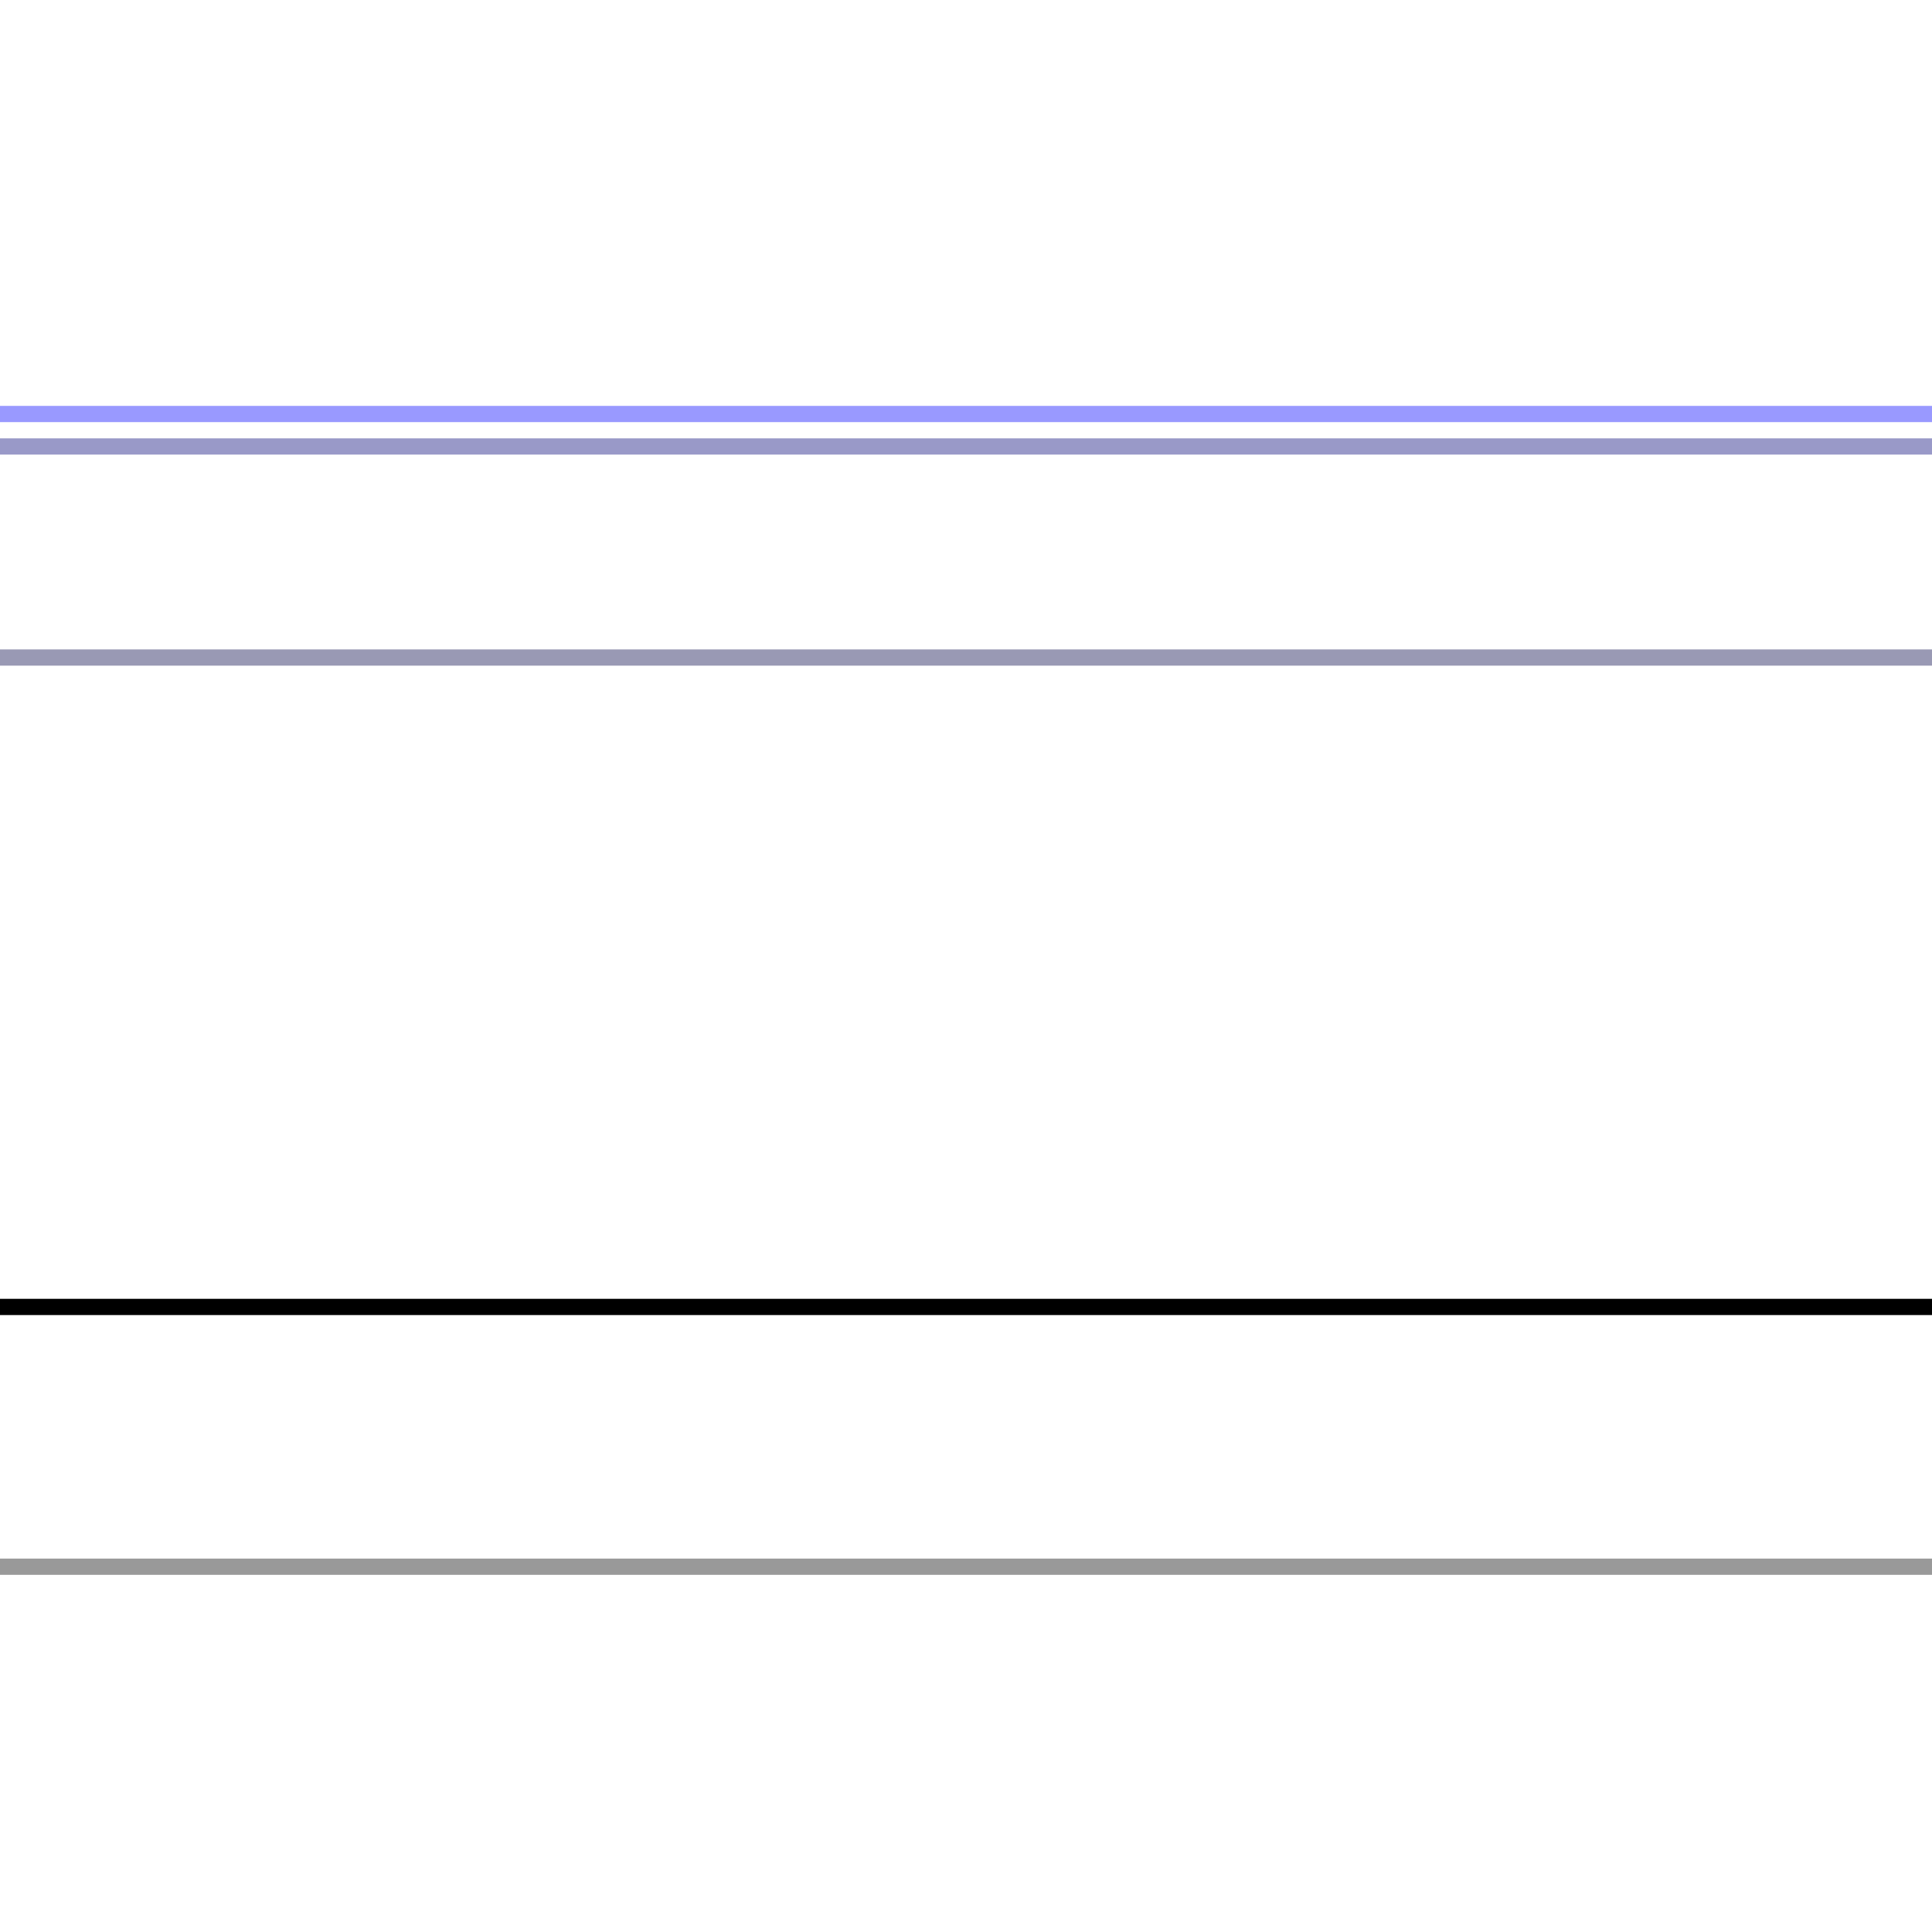
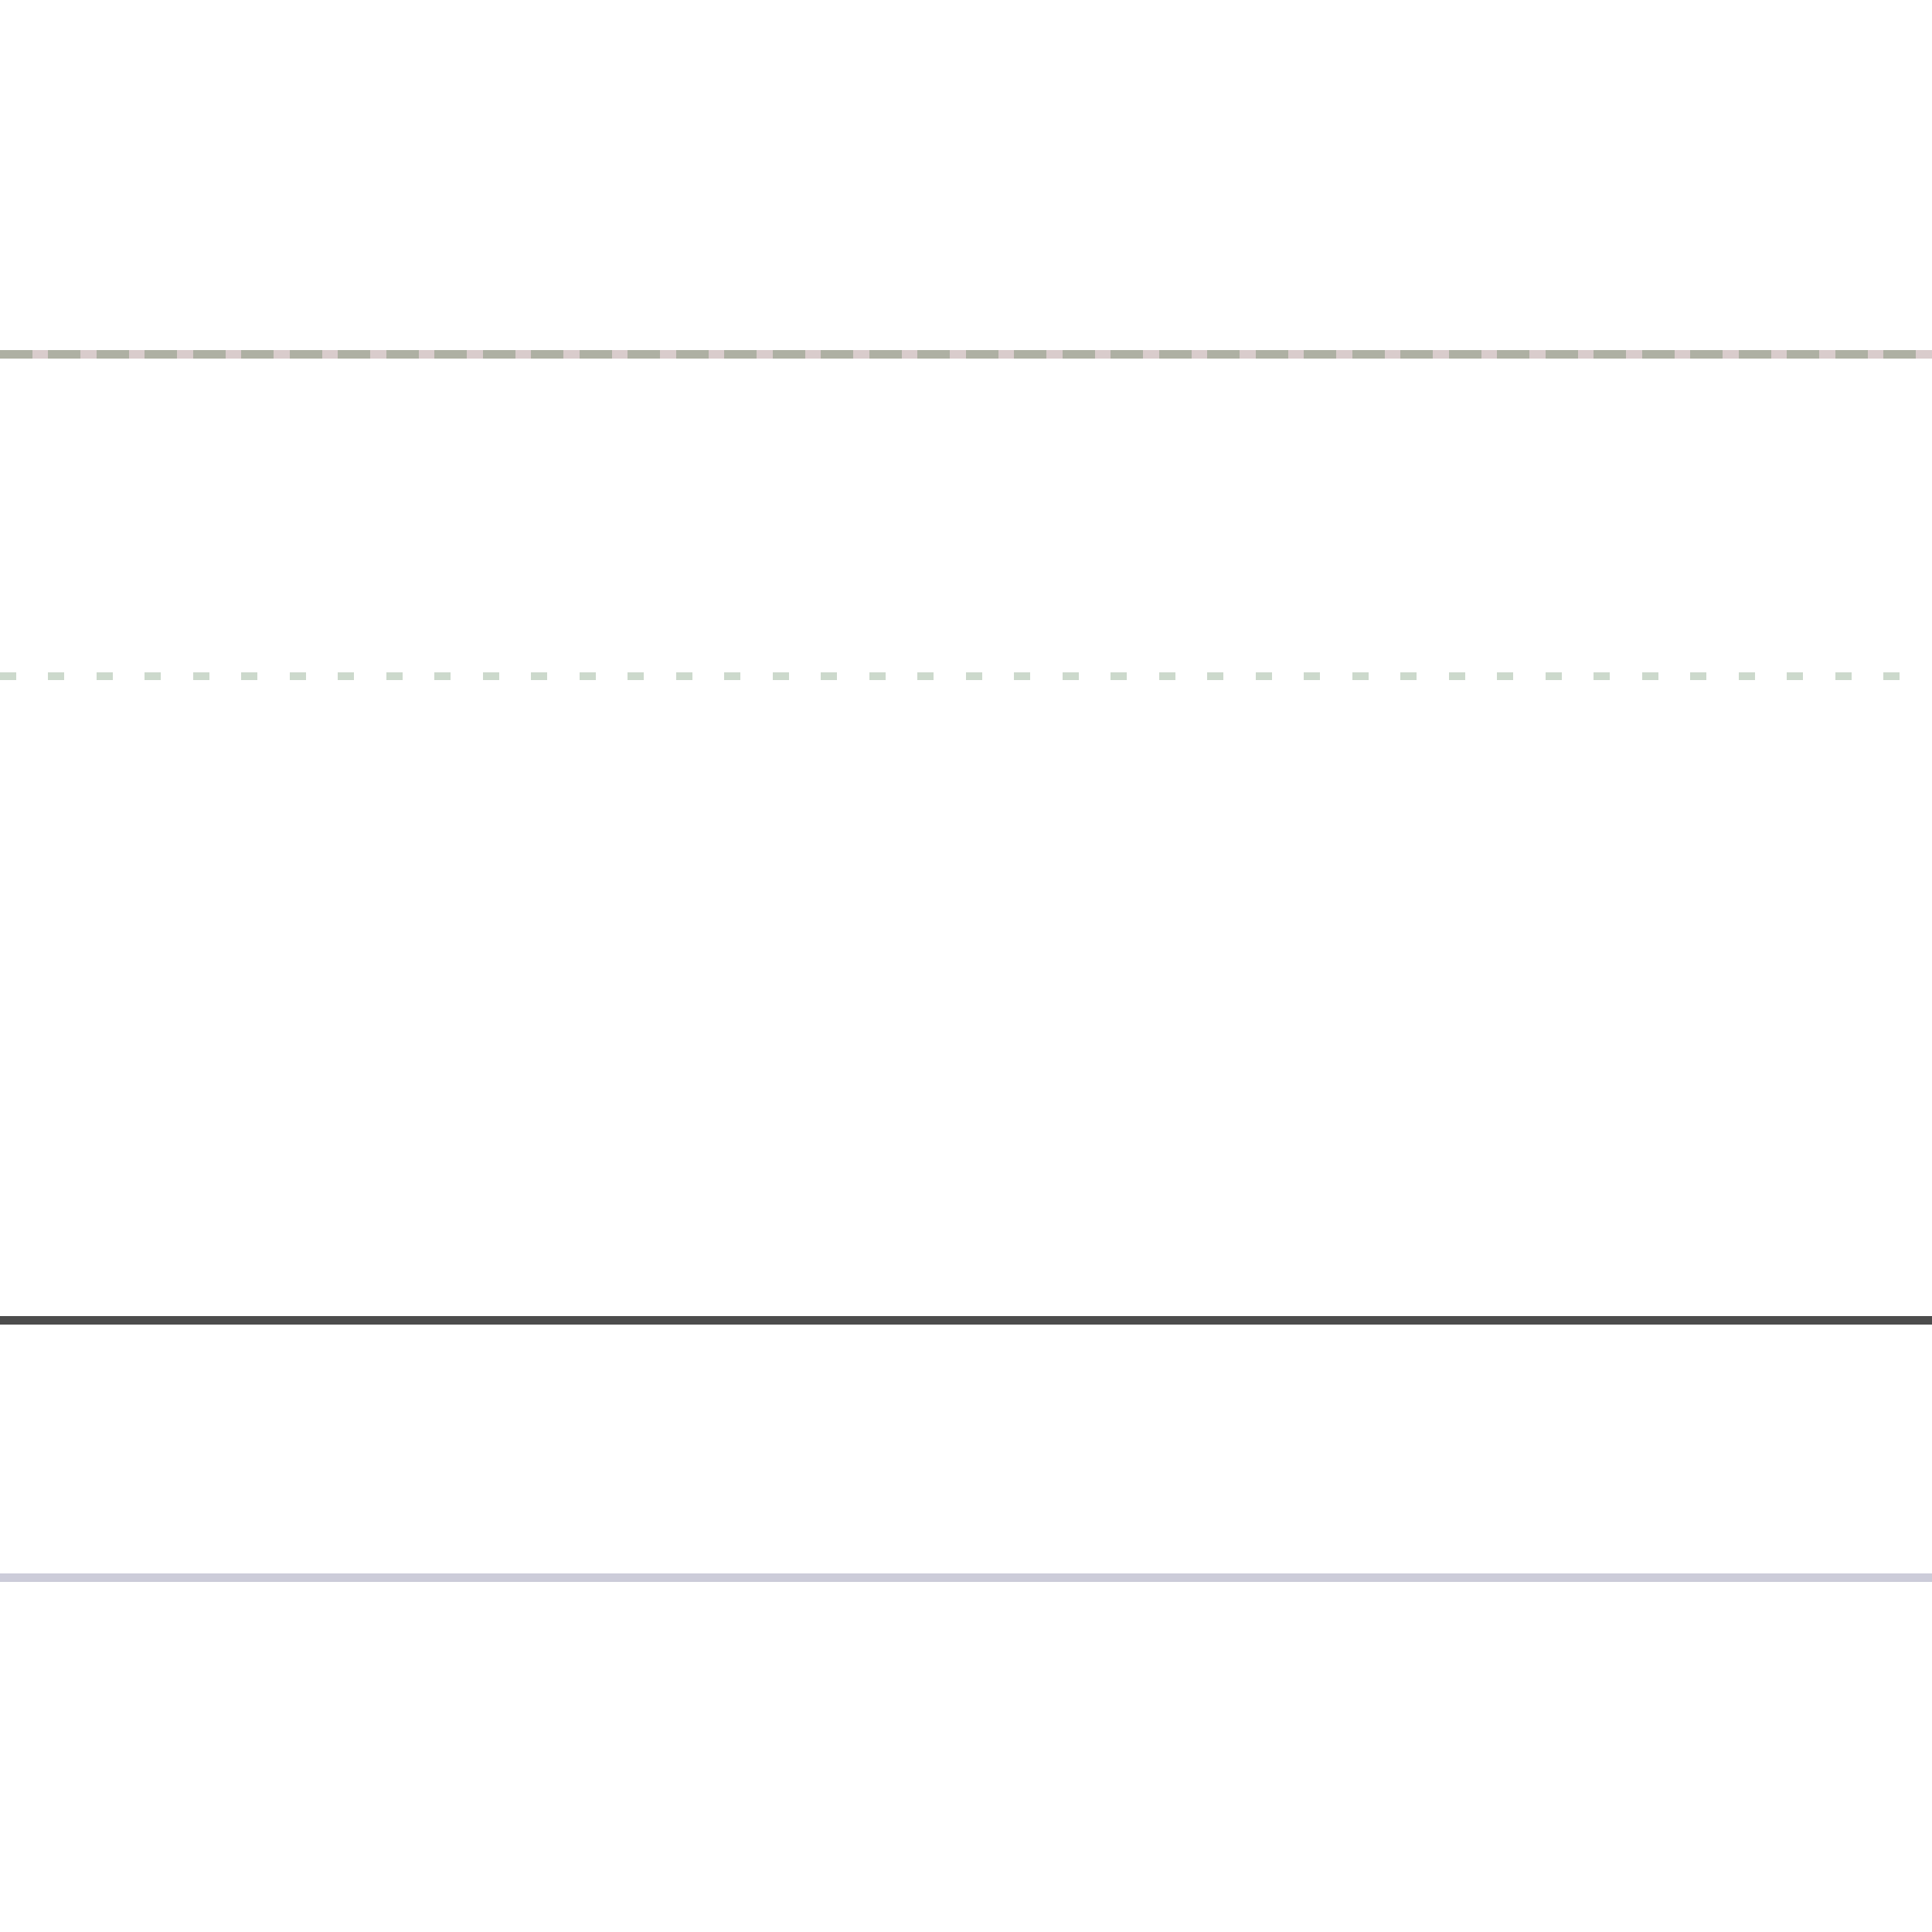
- <svg xmlns="http://www.w3.org/2000/svg" width="119" height="119" viewbox="0 0 119 119">
-   <line stroke-width="1" x1="0" y1="25.5" x2="119" y2="25.5" stroke="#00f" stroke-opacity="0.4" />
-   <line stroke-width="1" x1="0" y1="27.5" x2="119" y2="27.5" stroke="#007" stroke-opacity="0.4" />
-   <line stroke-width="1" x1="0" y1="40.5" x2="119" y2="40.5" stroke="#004" stroke-opacity="0.4" />
-   <line stroke-width="1" x1="0" y1="80.5" x2="119" y2="80.5" stroke="#000" stroke-opacity="1.0" />
-   <line stroke-width="1" x1="0" y1="96.5" x2="119" y2="96.5" stroke="#000" stroke-opacity="0.4" />
+ <svg xmlns="http://www.w3.org/2000/svg" width="240" height="240" viewbox="0 0 240 240">
+   <line stroke-width="1" x1="0" y1="44.0" x2="240" y2="44.0" shape-rendering="crispEdges" stroke="#400" stroke-opacity="0.2" />
+   <line stroke-width="1" x1="0" y1="44.0" x2="240" y2="44.0" shape-rendering="crispEdges" stroke="#040" stroke-opacity="0.2" stroke-dasharray="4 2" />
+   <line stroke-width="1" x1="0" y1="84.0" x2="240" y2="84.0" shape-rendering="crispEdges" stroke="#040" stroke-opacity="0.2" stroke-dasharray="2 4" />
+   <line stroke-width="1" x1="0" y1="164.0" x2="240" y2="164.0" shape-rendering="crispEdges" stroke="#000" stroke-opacity="0.7" />
+   <line stroke-width="1" x1="0" y1="196.0" x2="240" y2="196.0" shape-rendering="crispEdges" stroke="#004" stroke-opacity="0.2" />
</svg>
